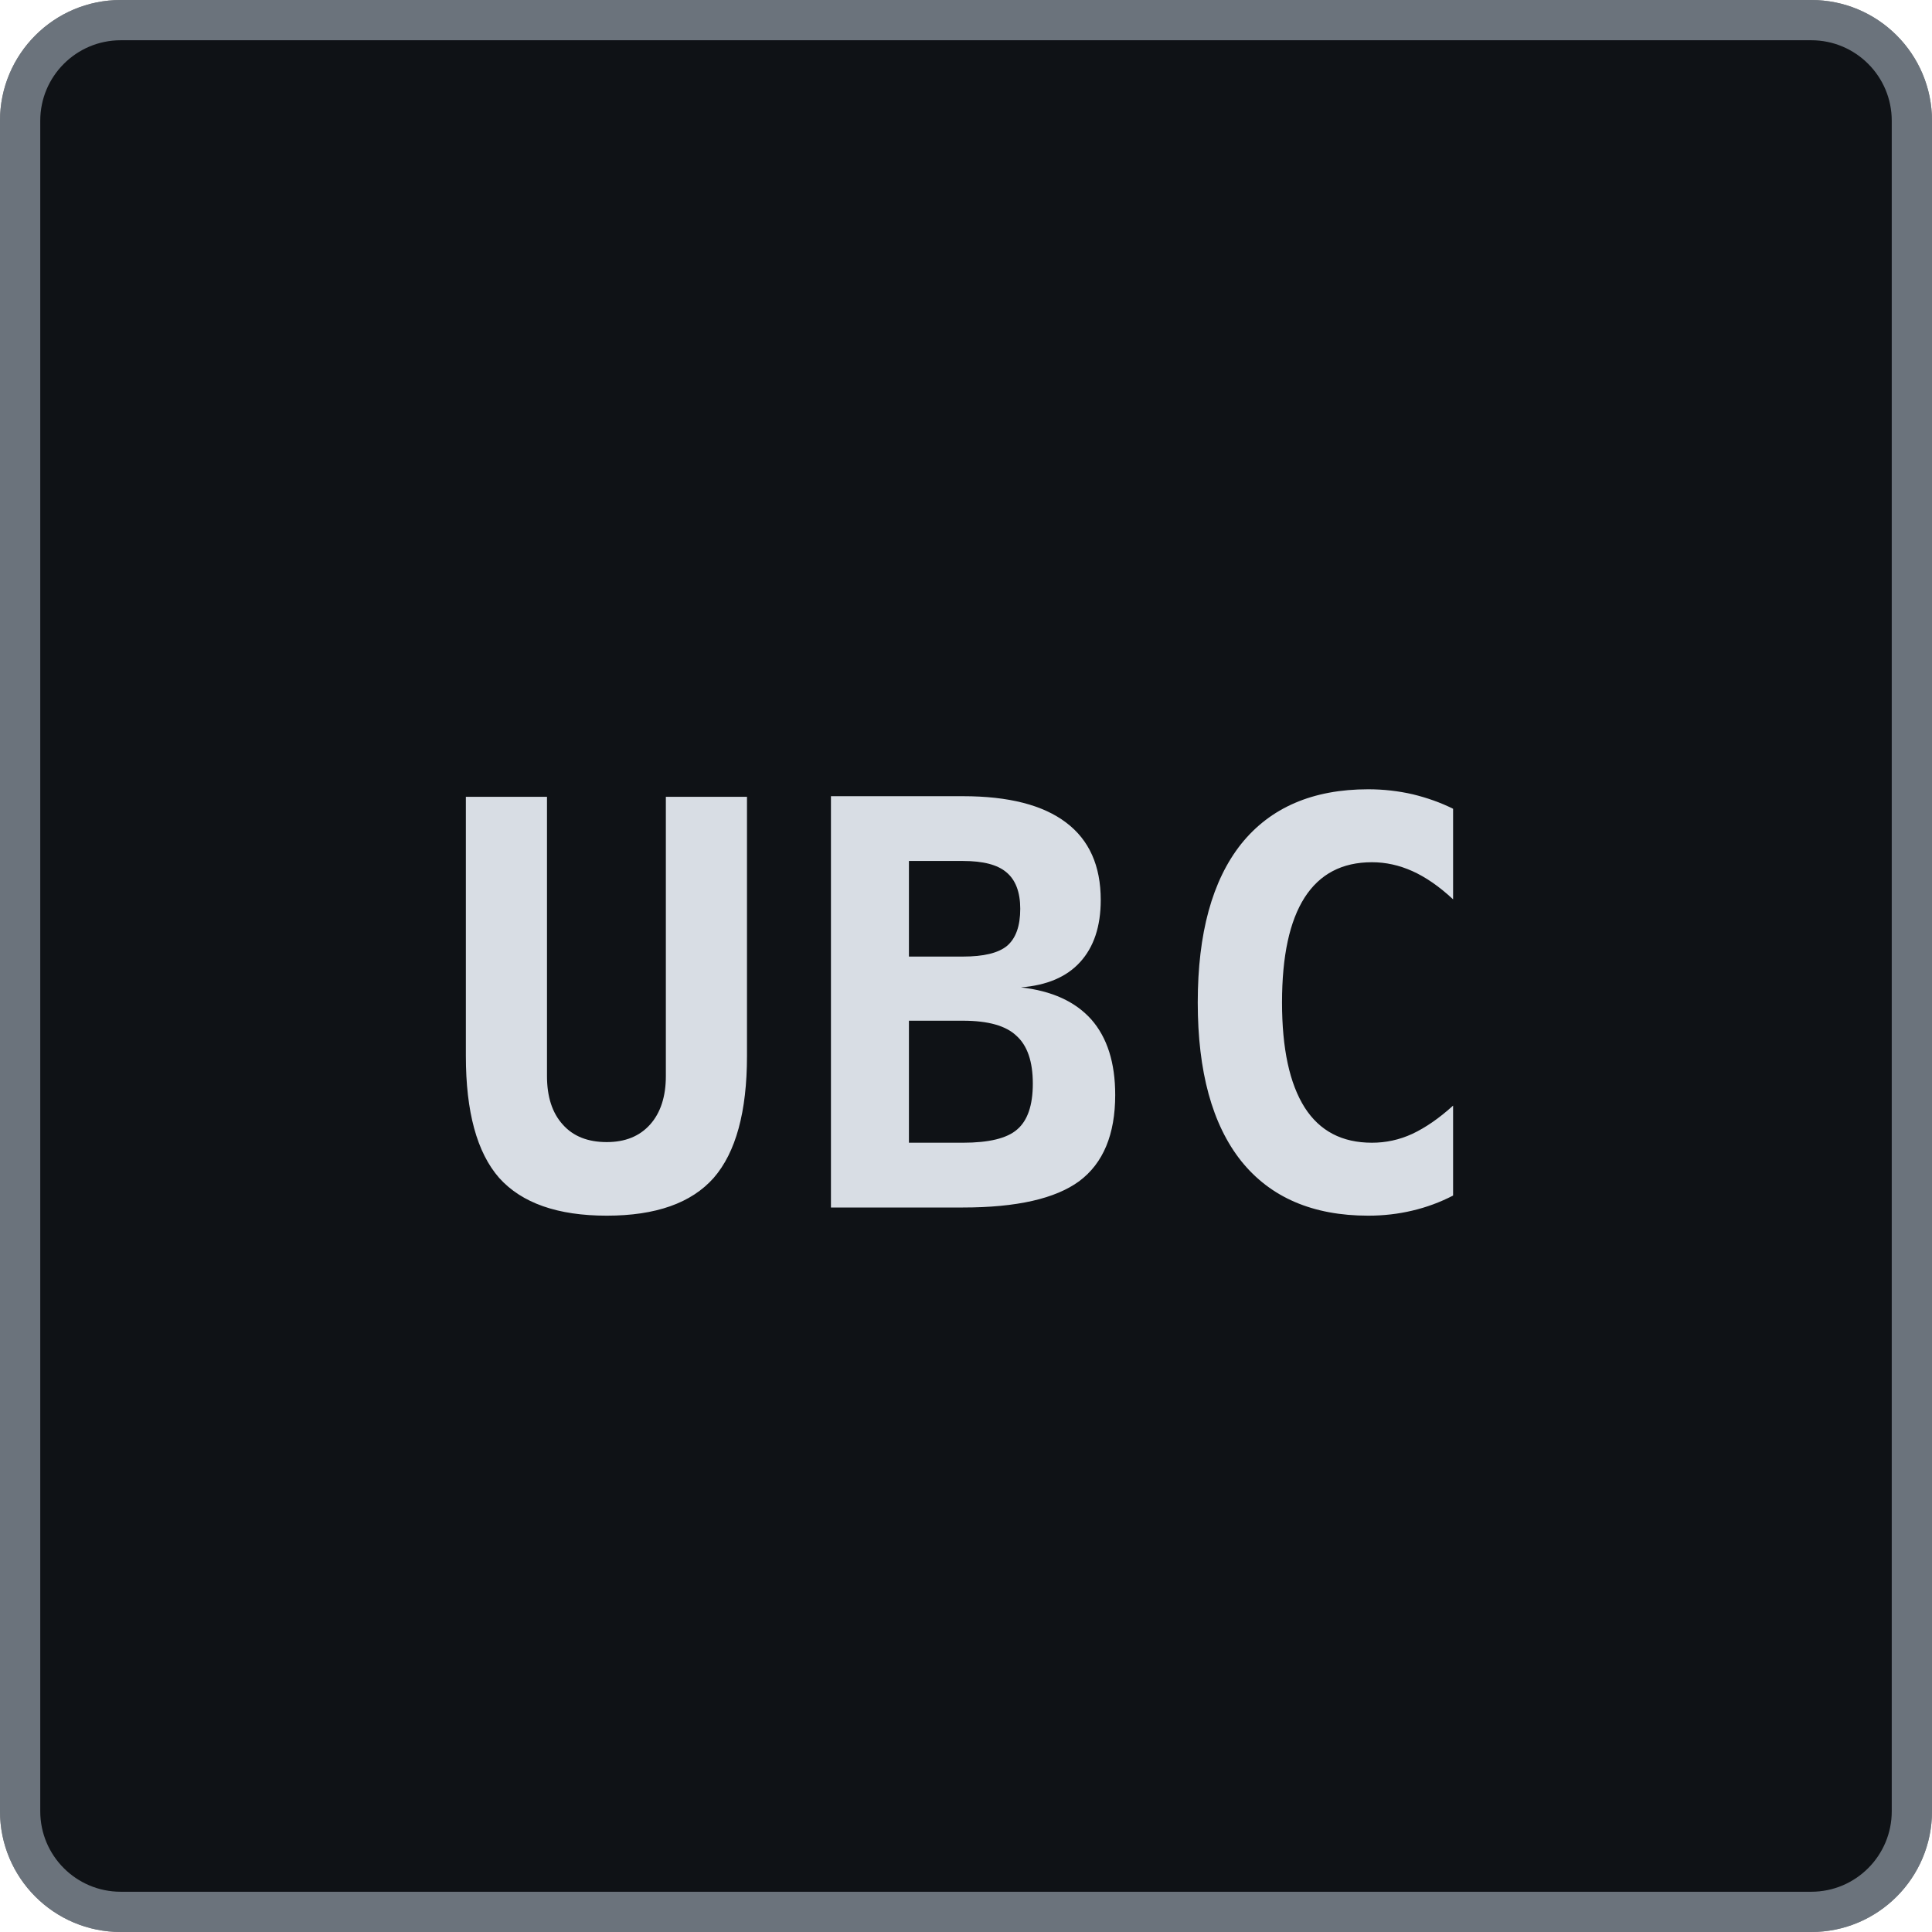
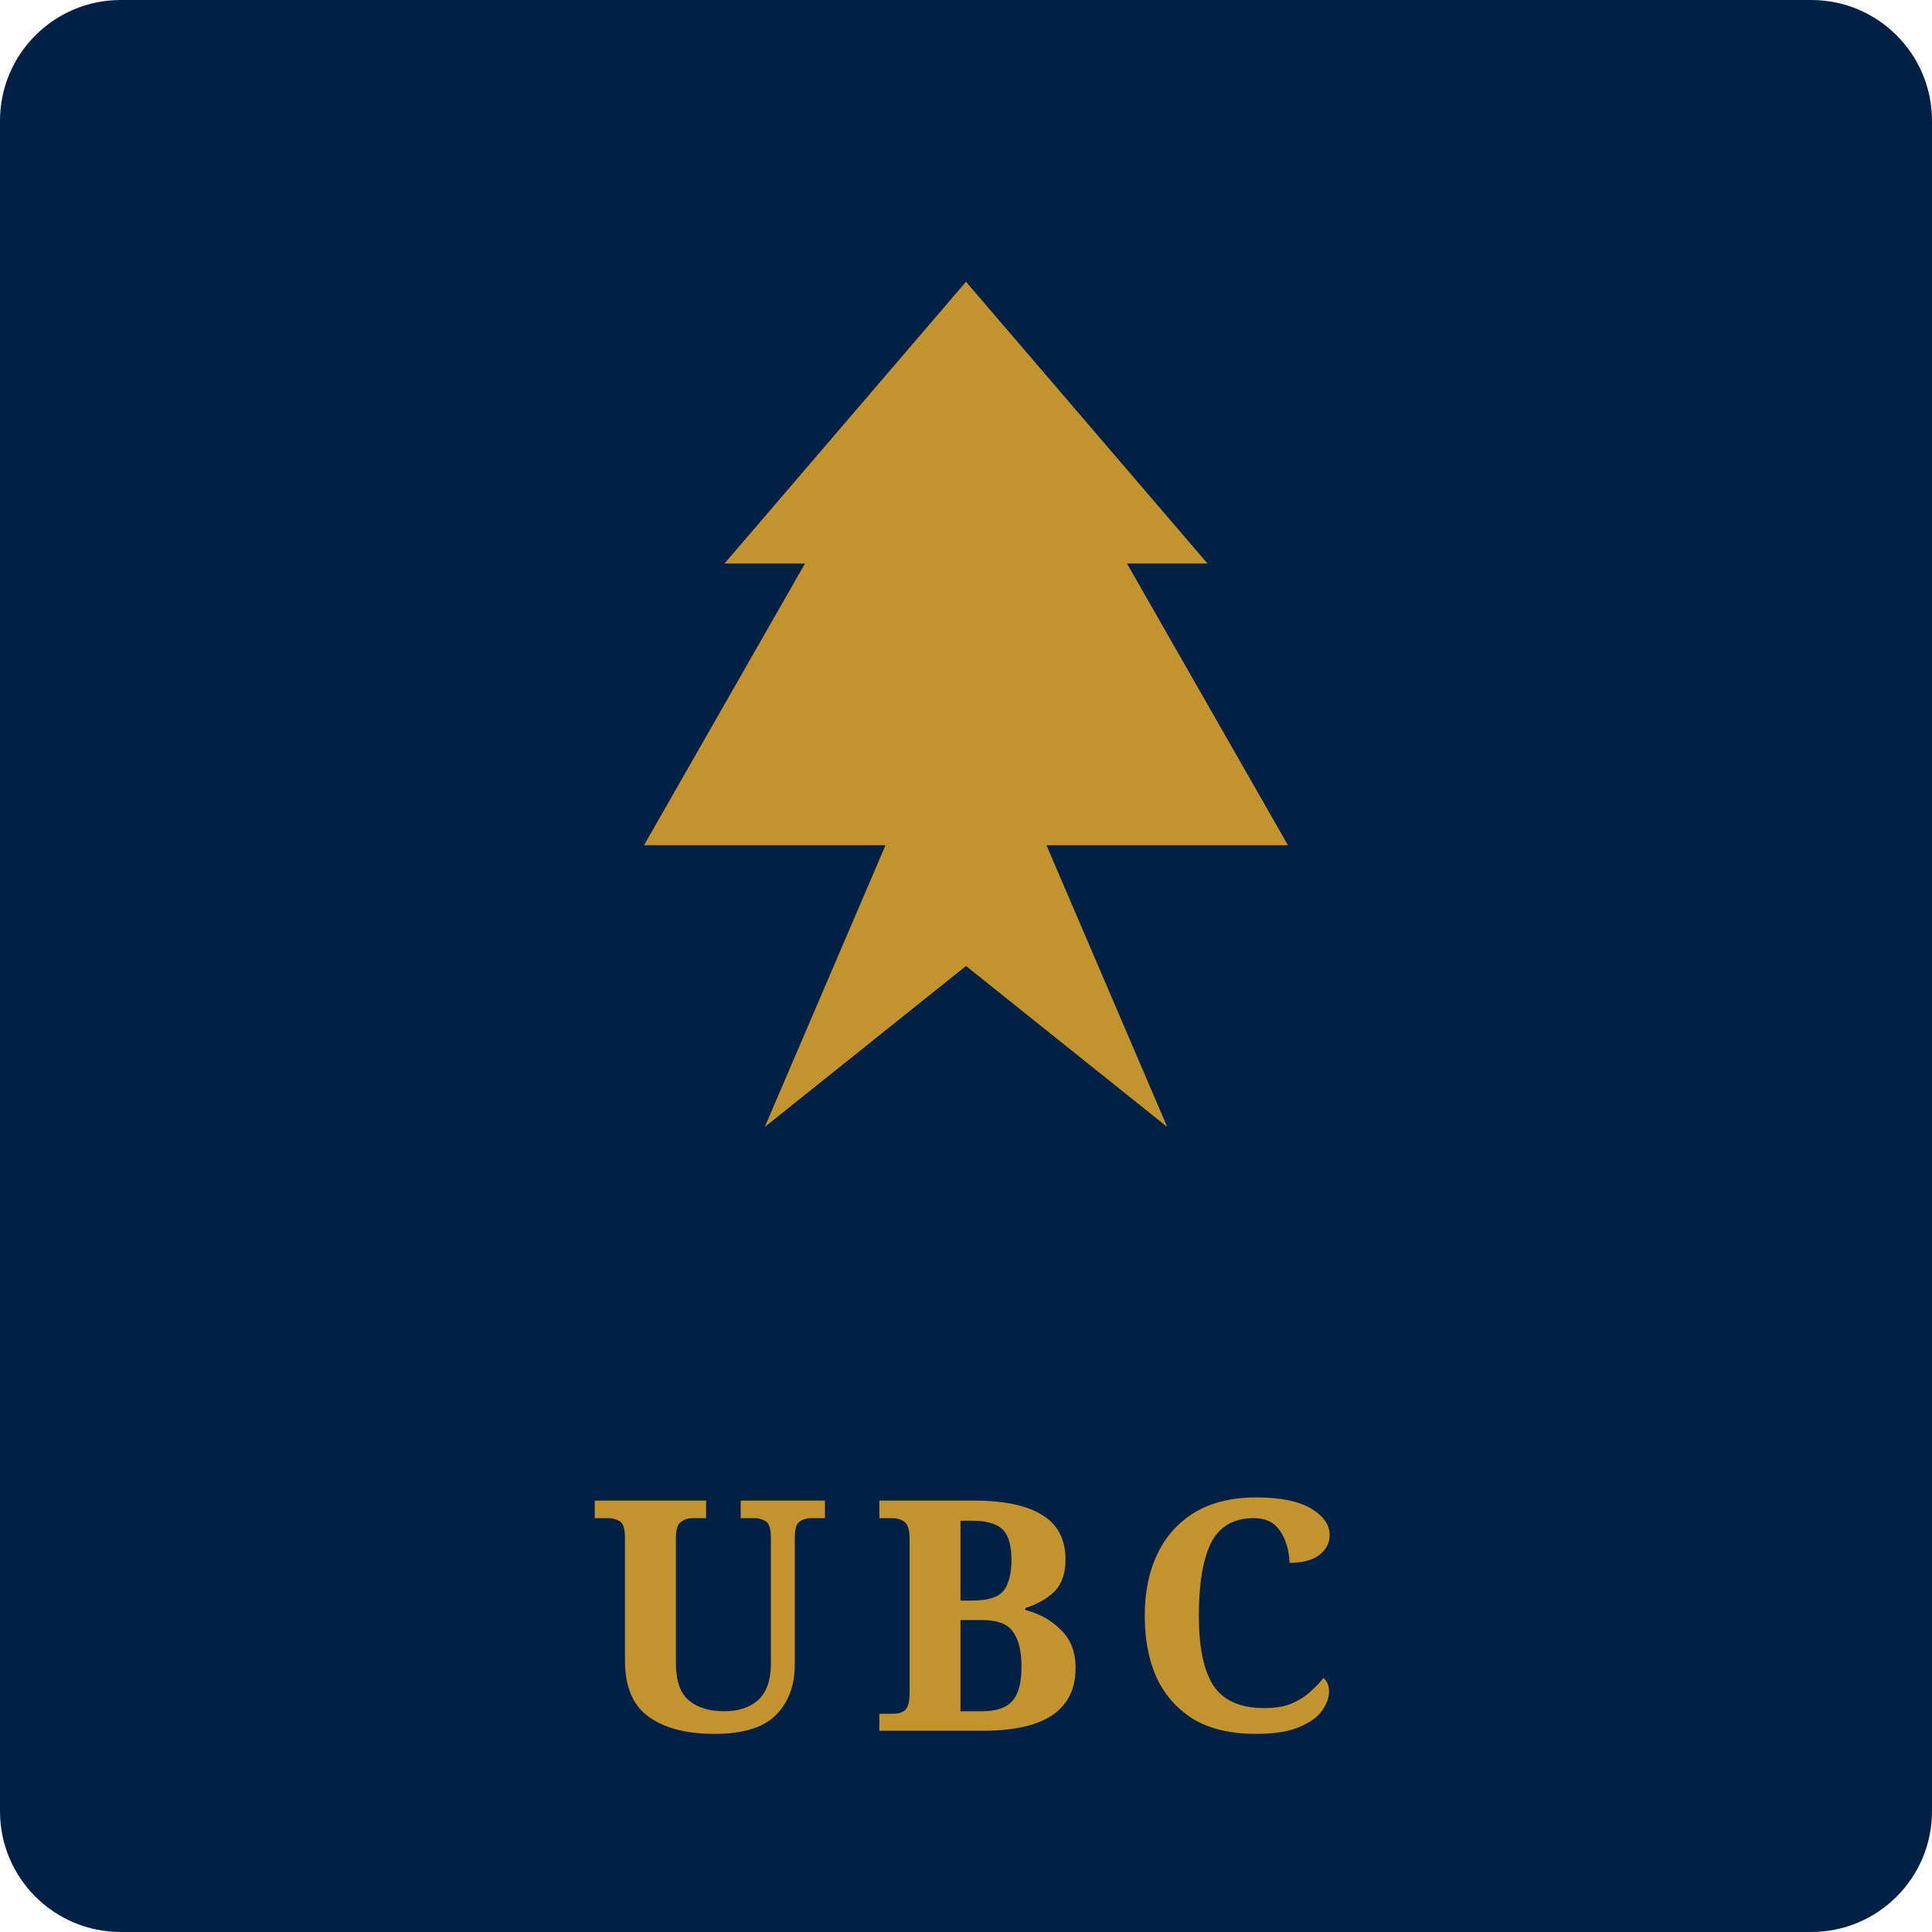
<svg xmlns="http://www.w3.org/2000/svg" viewBox="0 0 48 48">
-   <rect width="48" height="48" rx="3" fill="#0f1216" />
-   <rect x="0.5" y="0.5" width="47" height="47" rx="2.5" fill="none" stroke="#b6c2cf" stroke-opacity="0.55" />
-   <text x="24" y="30" font-family="JetBrains Mono, Consolas, monospace" font-size="14" font-weight="600" fill="#d8dde4" text-anchor="middle" letter-spacing="0.5">UBC</text>
+   <rect width="48" height="48" rx="3" fill="#002145" />
+   <polygon points="24,7 30,14 28,14 32,21 26,21 29,28 24,24 19,28 22,21 16,21 20,14 18,14" fill="#C3942E" />
+   <text x="24" y="43" font-family="Georgia, serif" font-size="8" font-weight="700" fill="#C3942E" text-anchor="middle" letter-spacing="1">UBC</text>
</svg>
